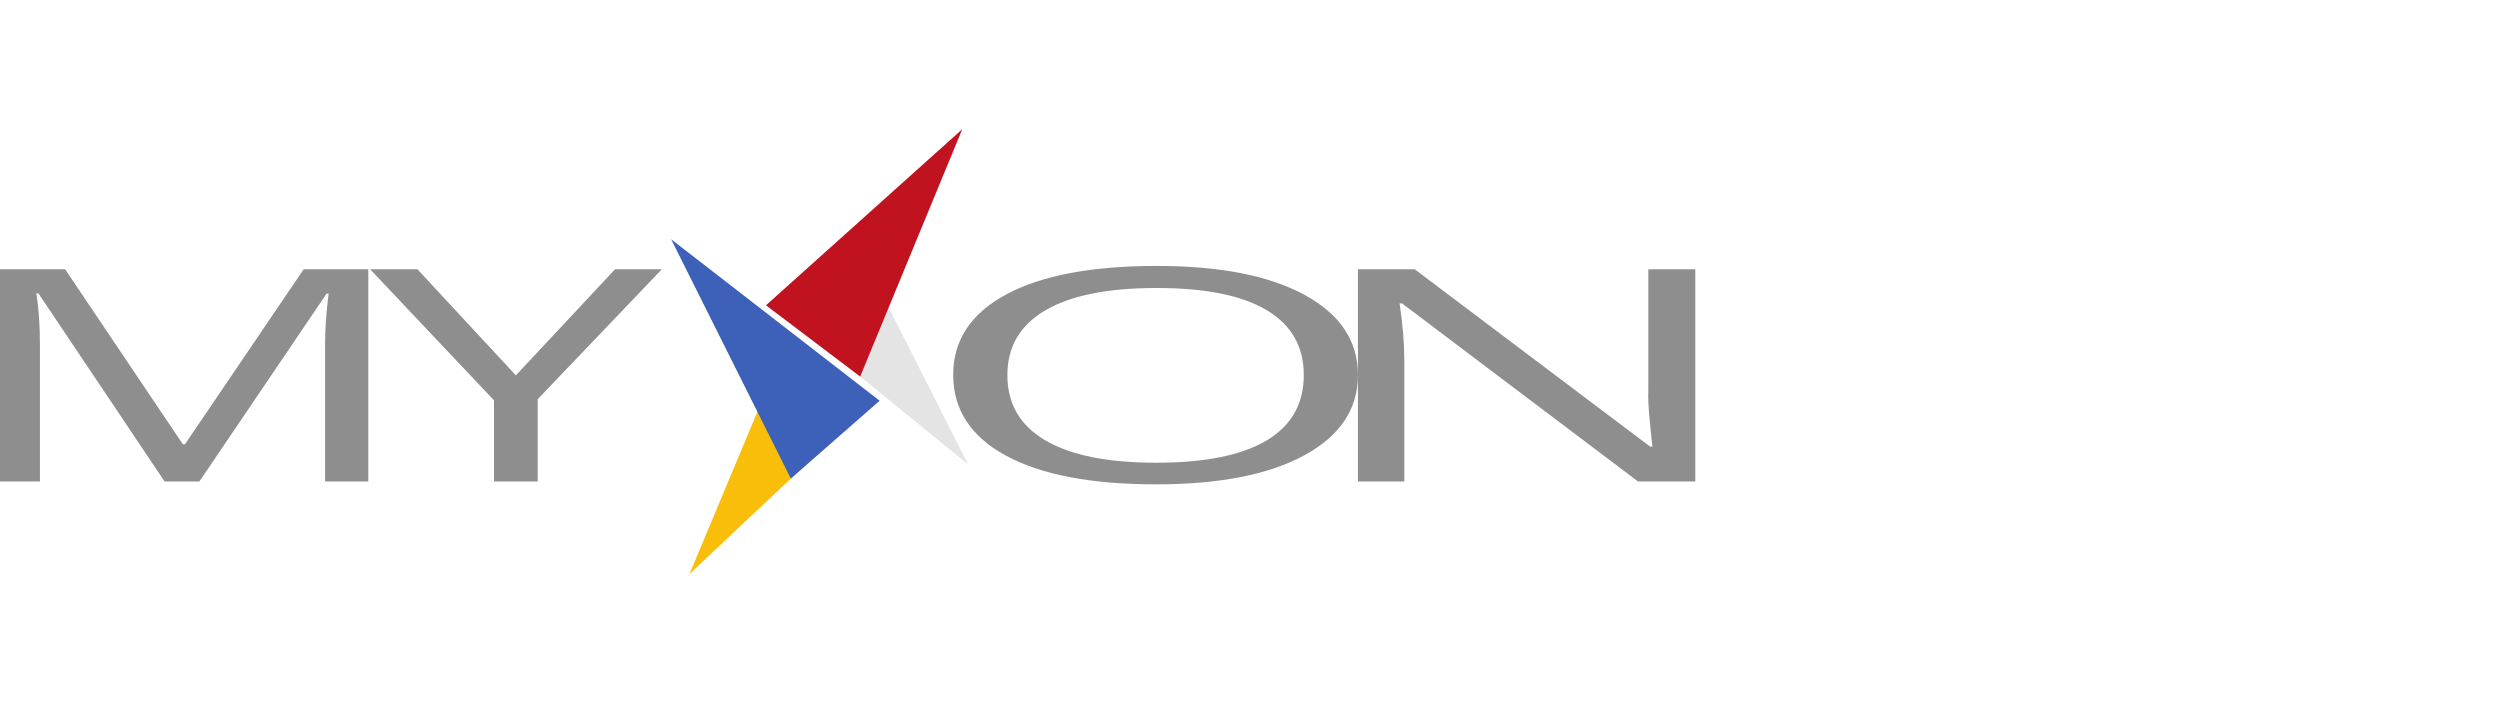
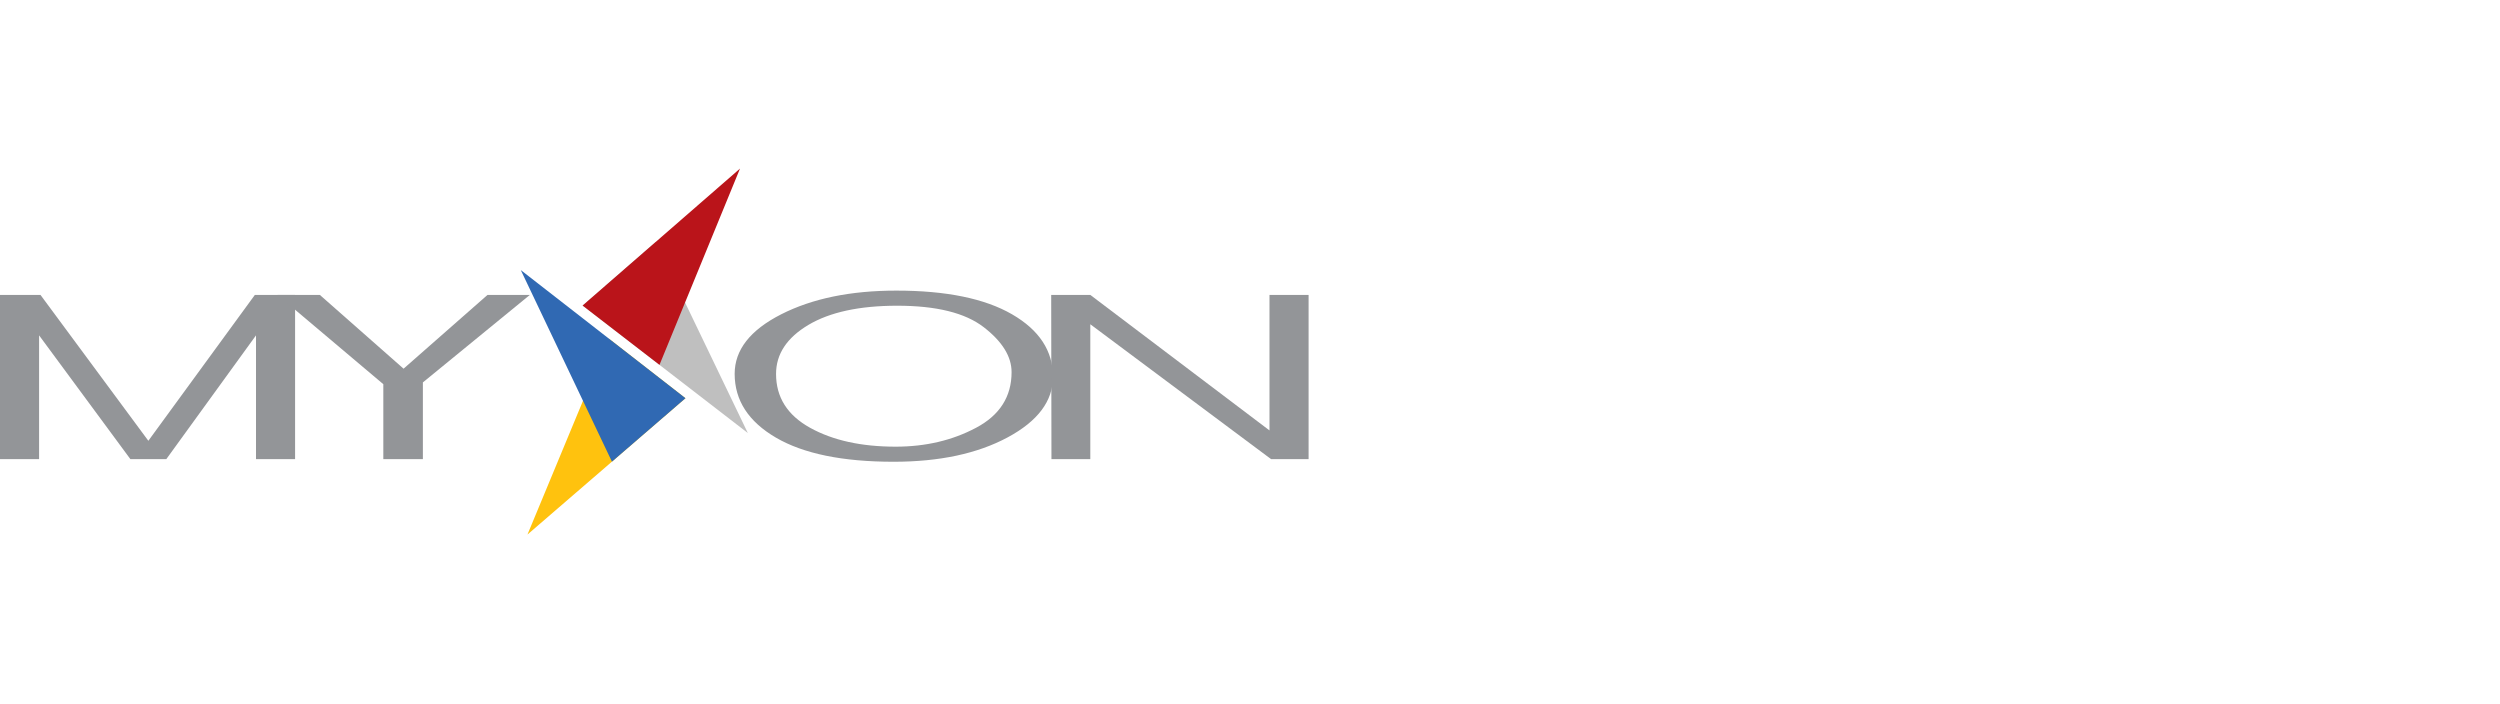
- <svg xmlns="http://www.w3.org/2000/svg" version="1.2" baseProfile="tiny" id="Layer_1" x="0px" y="0px" width="320px" height="90px" viewBox="0 0 320 90" xml:space="preserve">
-   <path fill="#8E8E8E" d="M21.064,61.625L4.917,37.549h-0.26c0.304,1.908,0.456,4.174,0.456,6.799v17.277H0v-27.16h8.334L23.409,56.87  h0.261l15.204-22.405h8.27v27.16h-5.535v-17.5c0-2.006,0.151-4.186,0.456-6.54h-0.261L25.525,61.625H21.064z" />
-   <path fill="#8E8E8E" d="M66.03,48.045l12.698-13.58h5.99L68.83,51.092v10.533H63.23V51.24L47.375,34.465h6.055L66.03,48.045z" />
-   <path fill="#8E8E8E" d="M173.817,48.009c0,4.346-2.279,7.765-6.836,10.255c-4.559,2.488-10.896,3.732-19.009,3.732  c-8.295,0-14.694-1.223-19.202-3.669c-4.506-2.445-6.76-5.896-6.76-10.355c0-4.422,2.26-7.85,6.78-10.283s10.94-3.65,19.259-3.65  c8.088,0,14.405,1.238,18.951,3.715C171.546,40.23,173.817,43.649,173.817,48.009z M128.945,48.009c0,3.678,1.625,6.467,4.873,8.368  c3.248,1.9,7.965,2.852,14.155,2.852c6.241,0,10.952-0.946,14.138-2.841c3.182-1.896,4.774-4.688,4.774-8.379  c0-3.654-1.586-6.425-4.757-8.314c-3.172-1.889-7.865-2.833-14.078-2.833c-6.239,0-10.984,0.95-14.232,2.852  S128.945,44.38,128.945,48.009z" />
-   <path fill="#8E8E8E" d="M217,61.625h-7.337l-30.211-22.794h-0.304c0.403,2.675,0.606,5.127,0.606,7.355v15.438h-5.938v-27.16h7.261  l30.136,22.701h0.303c-0.051-0.334-0.163-1.408-0.341-3.223c-0.176-1.814-0.24-3.112-0.188-3.892V34.465H217V61.625z" />
-   <polygon fill="#F9BE09" points="88.259,73.465 110.499,52.533 100.032,45.338 " />
-   <polygon fill="#3D60B9" points="85.903,30.623 112.592,51.293 101.225,61.262 " />
-   <polygon fill="#E4E4E4" points="123.913,59.436 100.221,40.162 110.141,32.23 " />
-   <polygon fill="#C0131F" points="123.172,16.535 98.044,39.076 110.101,48.199 " />
+ <svg xmlns="http://www.w3.org/2000/svg" version="1.1" id="Layer_1" x="0px" y="0px" width="320px" height="90px" viewBox="0 0 320 90" enable-background="new 0 0 320 90" xml:space="preserve">
+   <g>
+     <polygon fill="#939598" points="21.286,58.77 16.691,58.77 5.004,42.927 5.004,58.77 0,58.77 0,37.749 5.182,37.749 18.988,56.421    32.621,37.749 37.771,37.749 37.771,58.77 32.768,58.77 32.768,42.927  " />
+     <polygon fill="#939598" points="49.065,58.77 49.065,49.177 35.524,37.749 40.94,37.749 51.656,47.192 62.401,37.749    67.821,37.749 54.129,48.948 54.129,58.77  " />
+     <path fill="#939598" d="M114.377,59.105c-6.517,0-11.534-1.03-15.058-3.088c-3.521-2.057-5.283-4.777-5.283-8.167   c0-3.059,1.984-5.599,5.961-7.621c3.974-2.02,8.885-3.031,14.734-3.031c6.379,0,11.314,1.012,14.809,3.031   c3.493,2.022,5.24,4.69,5.24,8.009c0,3.084-1.933,5.669-5.799,7.745C125.114,58.063,120.246,59.105,114.377,59.105 M114.643,57.174   c3.828,0,7.26-0.806,10.289-2.417c3.034-1.608,4.55-3.984,4.55-7.123c0-2.001-1.19-3.919-3.563-5.754   c-2.374-1.834-6.065-2.748-11.068-2.748c-4.826,0-8.623,0.818-11.38,2.459c-2.757,1.644-4.136,3.731-4.136,6.272   c0,2.986,1.451,5.285,4.358,6.894C106.596,56.368,110.246,57.174,114.643,57.174" />
+     <polygon fill="#939598" points="139.559,41.506 139.559,58.77 134.586,58.77 134.553,37.749 139.559,37.749 162.494,55.094    162.494,37.749 167.5,37.749 167.5,58.77 162.7,58.77  " />
+     <polygon fill-rule="evenodd" clip-rule="evenodd" fill="#FFC20E" points="67.514,68.423 77.93,43.34 87.74,50.971  " />
+     <polygon fill-rule="evenodd" clip-rule="evenodd" fill="#3069B3" points="66.661,34.571 78.328,59.093 87.74,50.971  " />
+     <polygon fill="#BFBFBF" points="74.574,39.111 95.722,55.427 83.952,30.951  " />
+     <polygon fill-rule="evenodd" clip-rule="evenodd" fill="#BA141A" points="94.722,21.577 84.415,46.701 74.574,39.111  " />
+   </g>
</svg>
